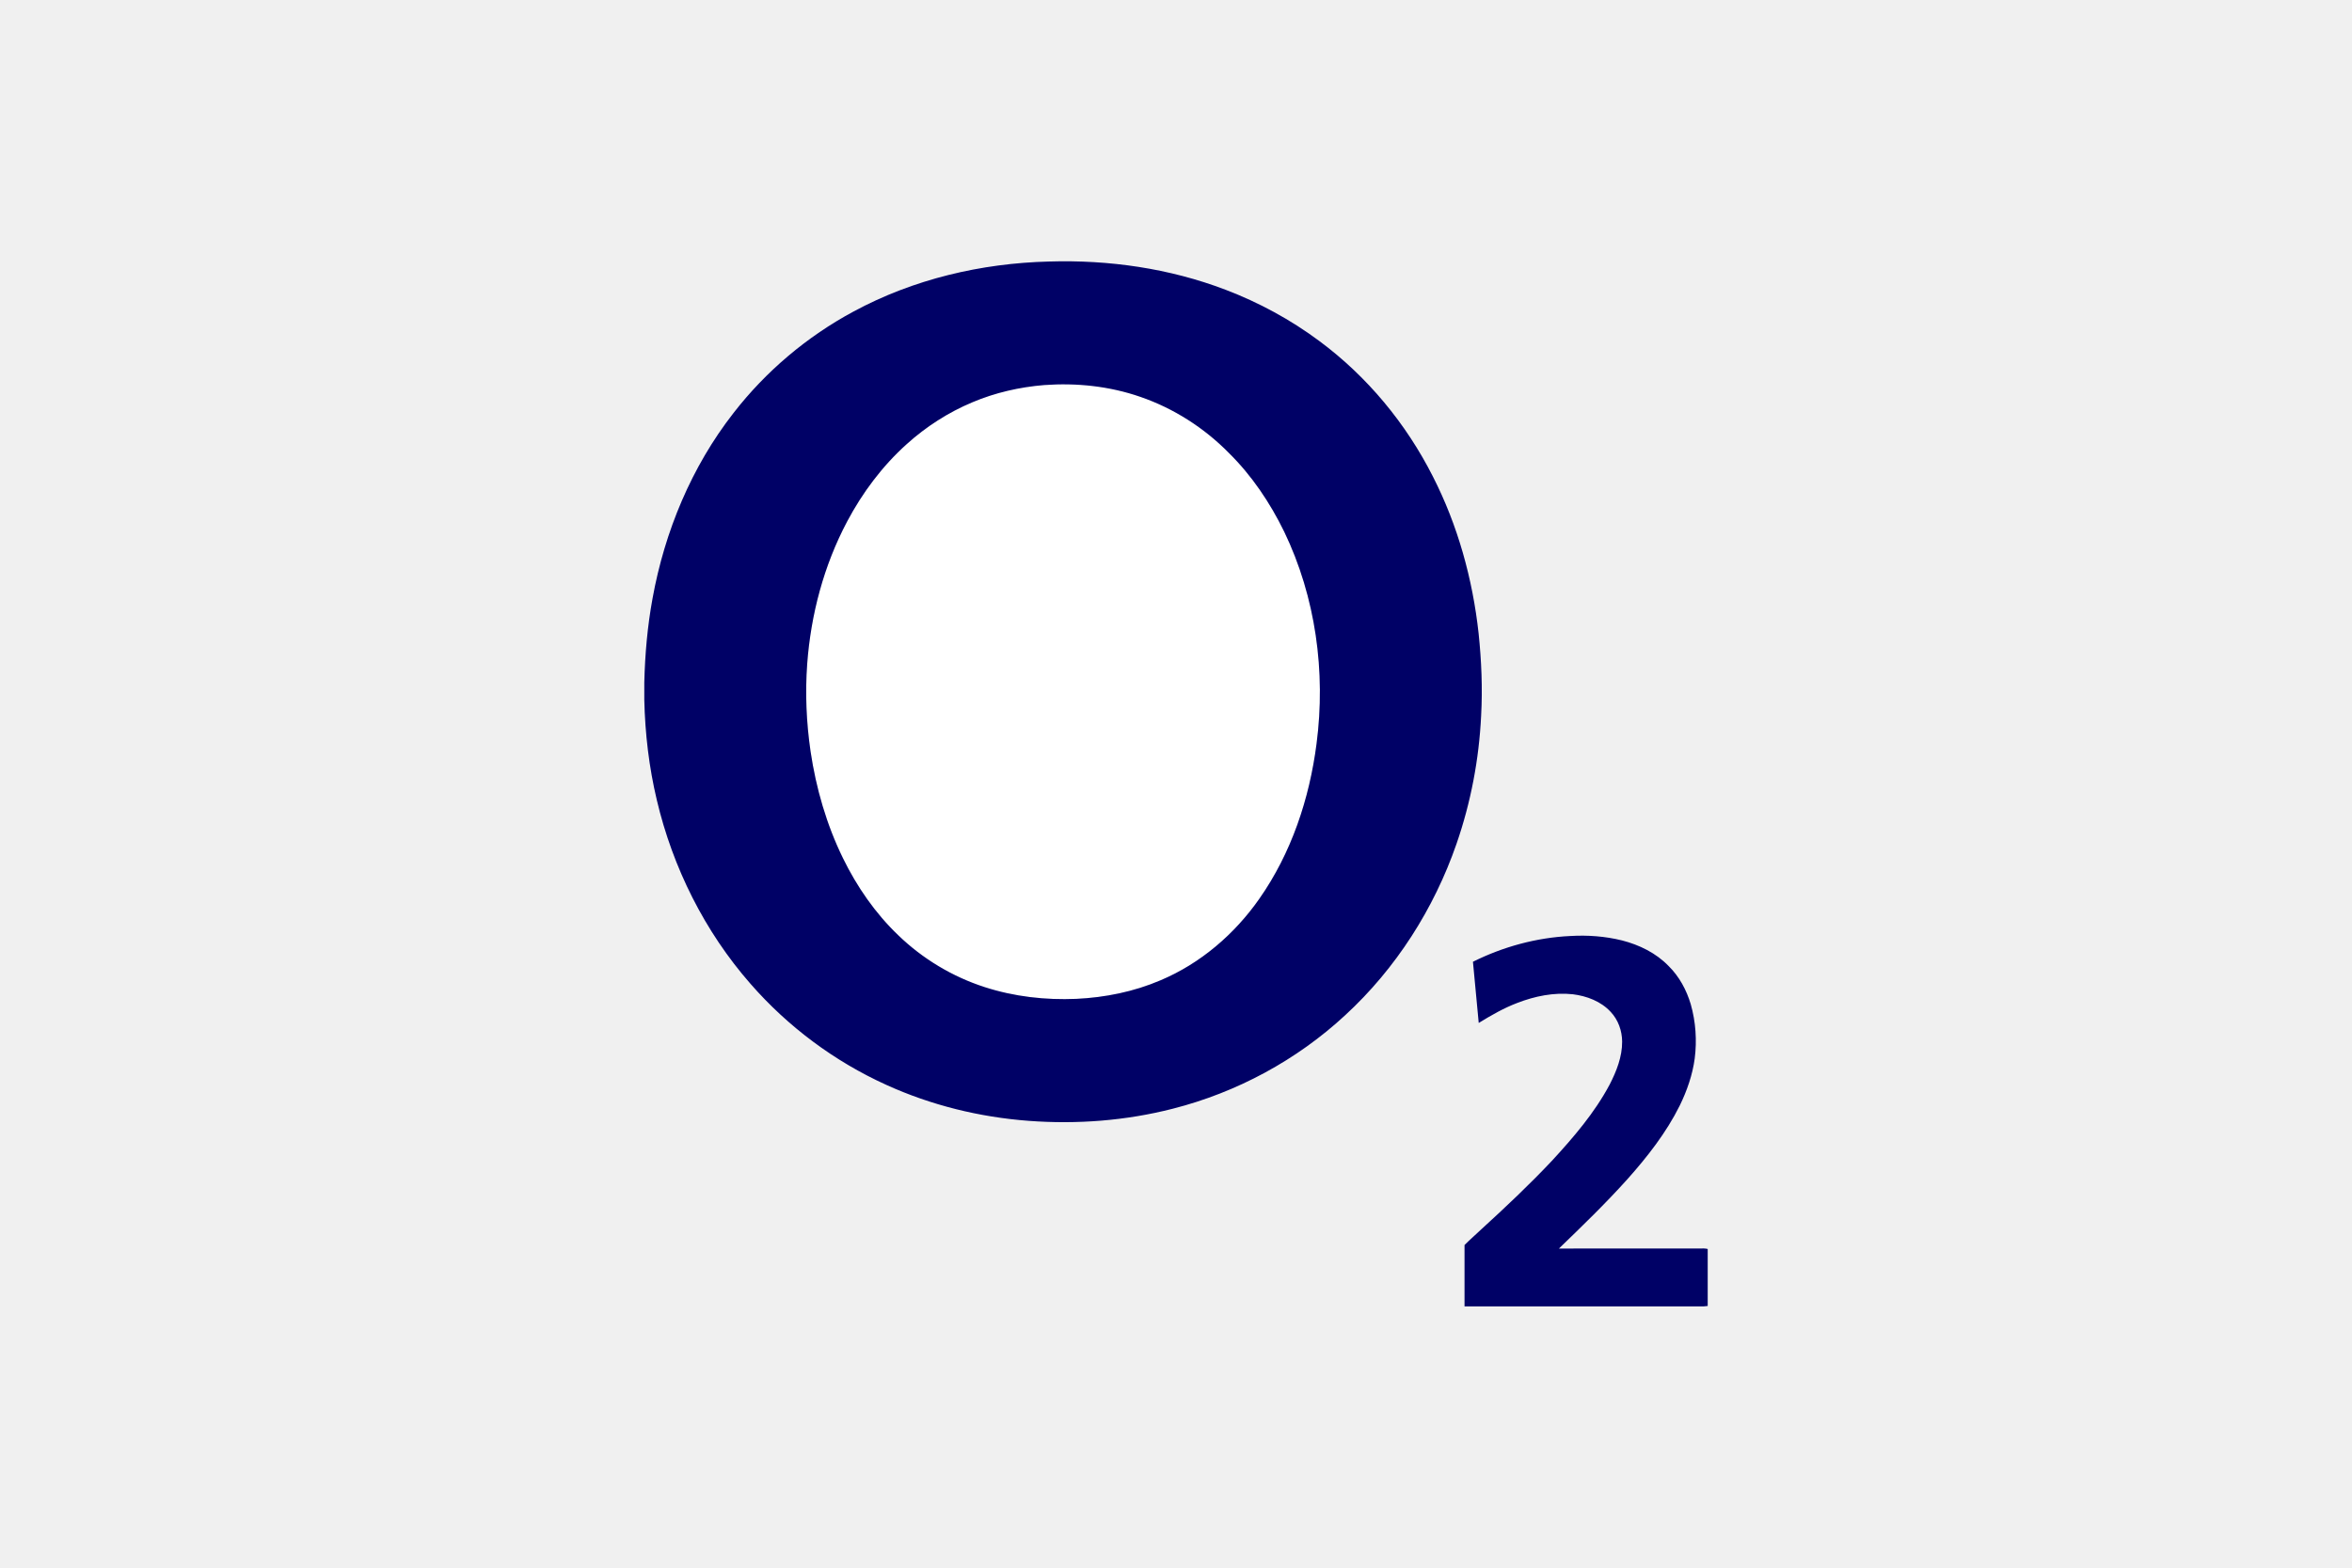
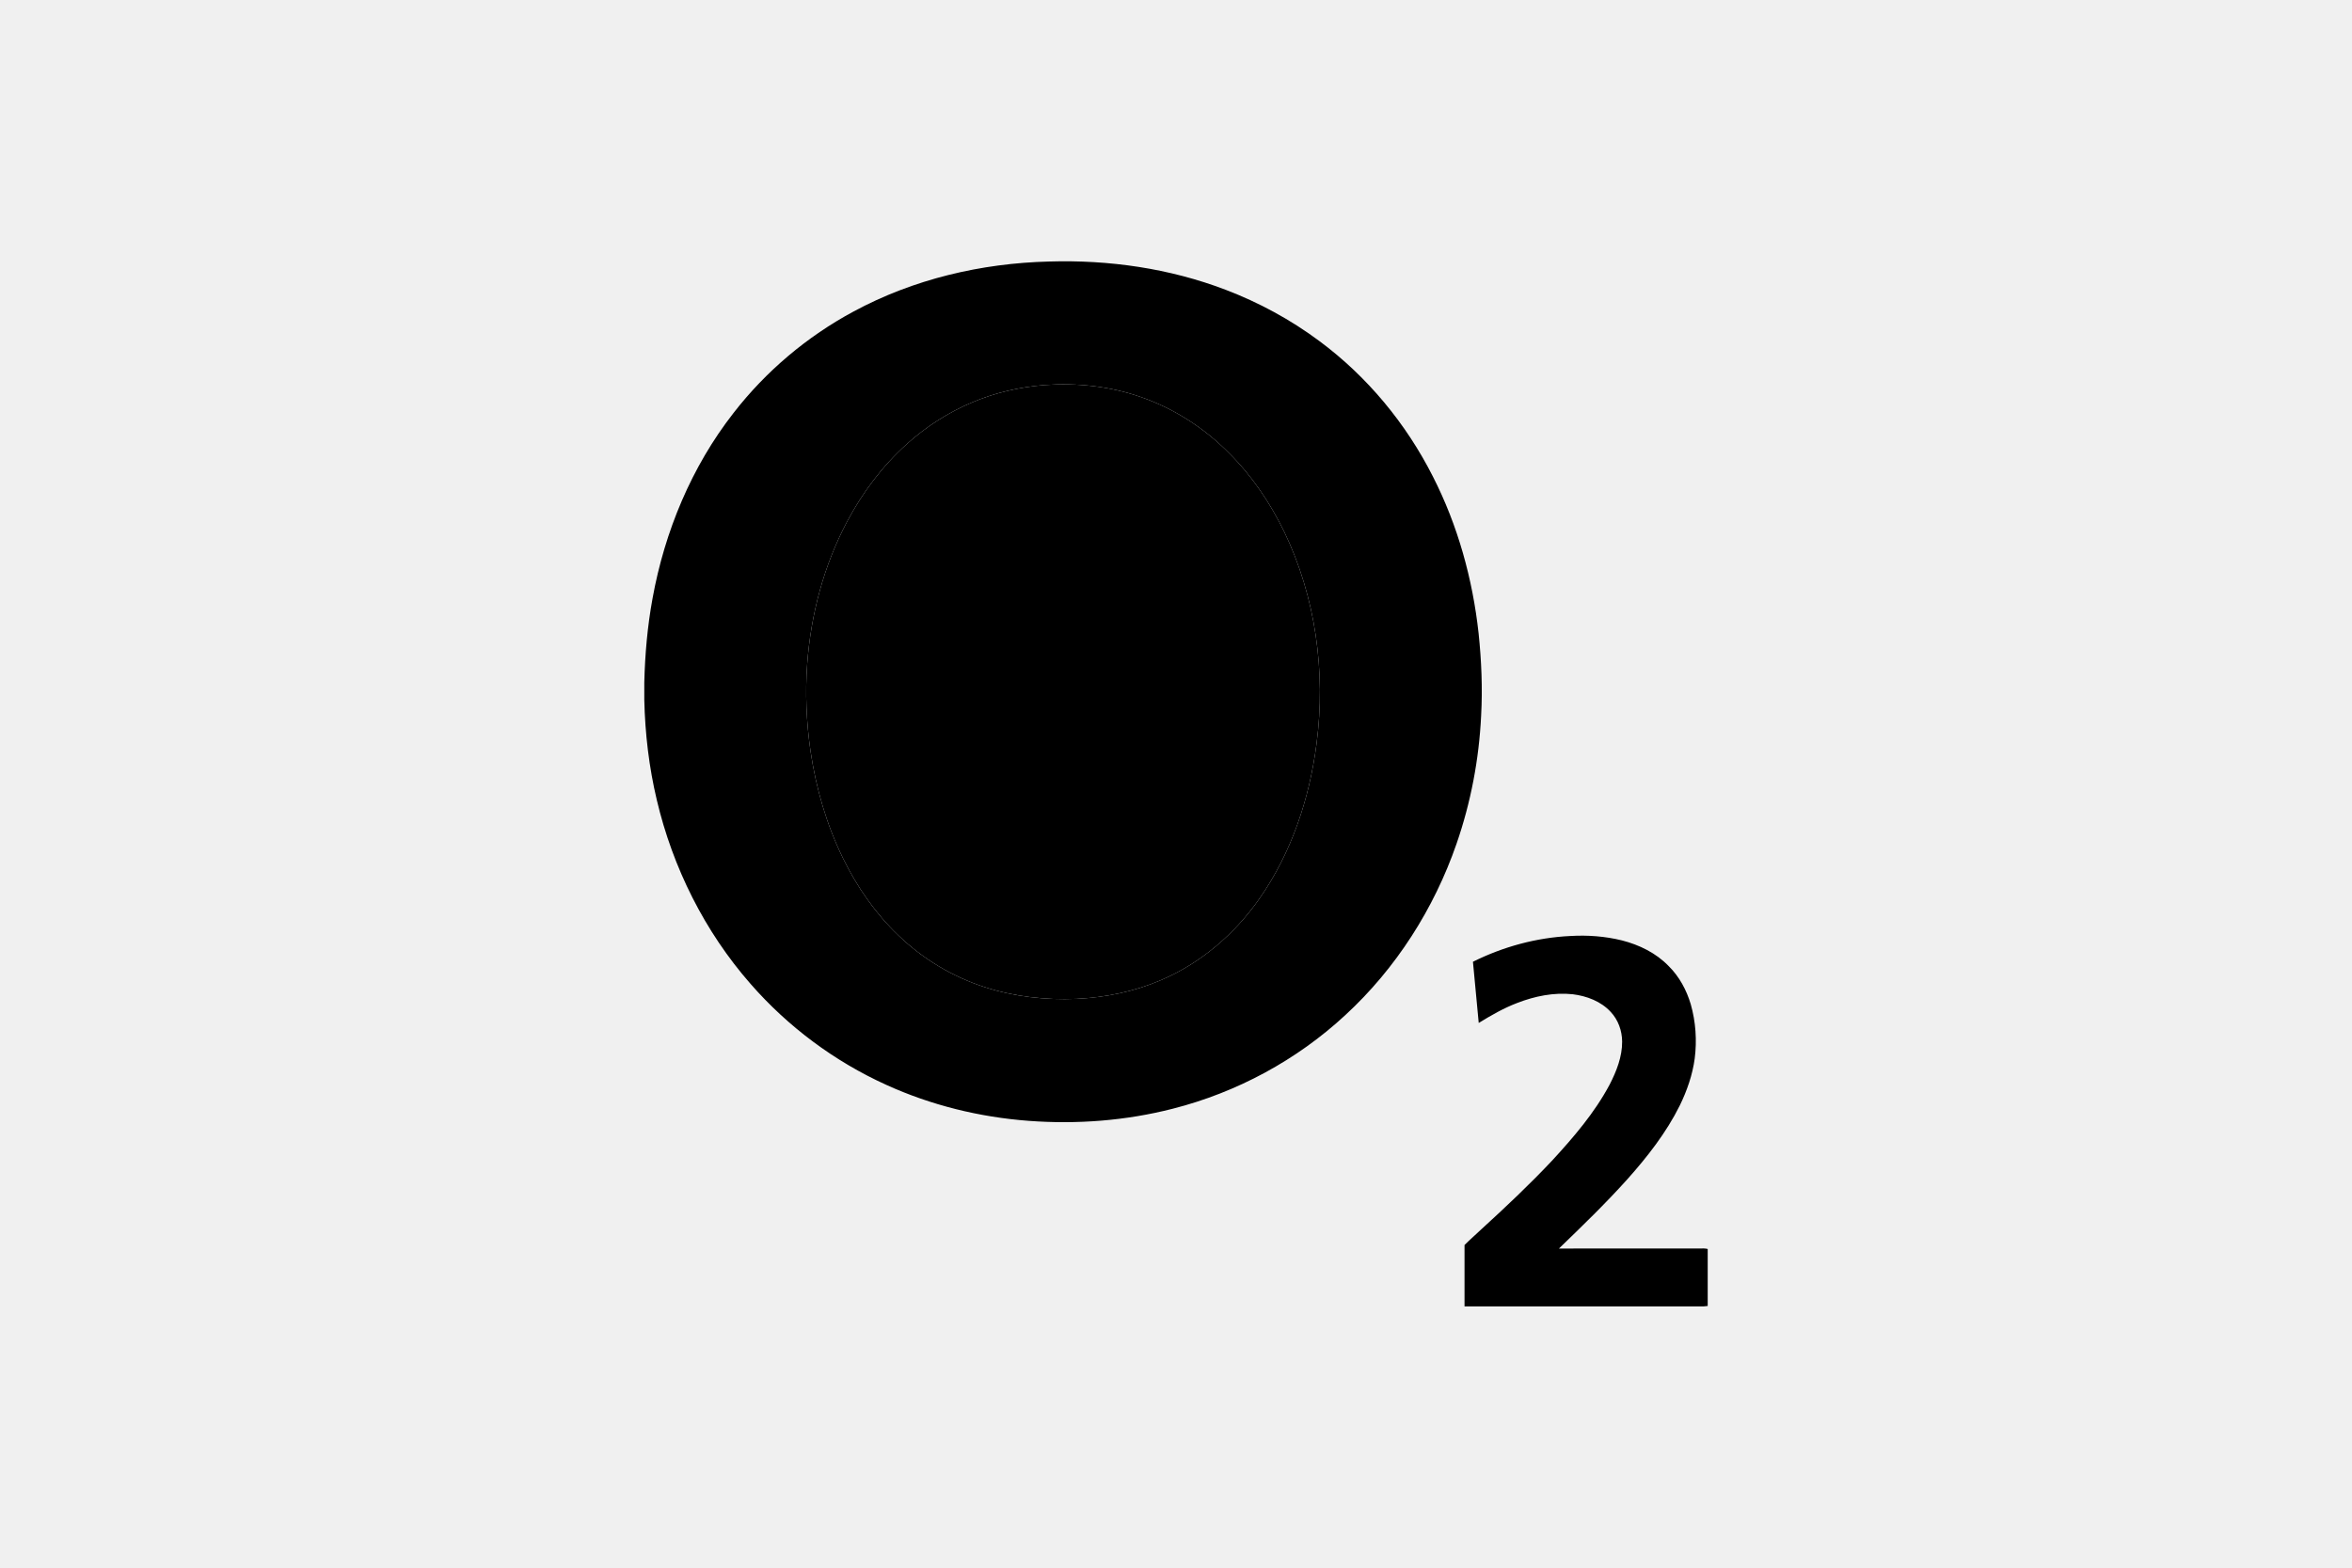
<svg xmlns="http://www.w3.org/2000/svg" height="800" width="1200" viewBox="-187.95 -307.927 1628.9 1847.562">
-   <path d="M471.17 145.878c38.25-2.8 77.18 1.32 113.49 13.95 39.2 13.51 75.02 36.48 104.09 66 27.07 26.7 48.57 58.71 65.21 92.8 37.15 77.11 49.19 165.3 38.15 249.9-8.36 64.82-29.63 128.85-67.33 182.64-29.21 41.82-69.43 76.4-116.63 96.26-31.28 13.38-65.12 20.21-99.03 21.82-36.45 1.57-73.35-2.59-108.13-13.86-37.96-12.25-73.01-33.33-101.69-61.04-27.13-25.92-48.77-57.23-65.21-90.88-19.38-39.59-31.72-82.42-38.19-125.96-4.97-34.02-6.43-68.57-3.97-102.86 4.28-58.36 19.64-116.2 47.09-168.01 18.03-33.97 41.41-65.28 70.05-91.03 22.84-20.65 49.1-37.55 77.51-49.44 26.84-11.35 55.58-17.92 84.59-20.29z" fill="#fff" />
-   <path d="M476.77.288c70.64-2.19 142.07 8.04 208.24 33.31 39.35 15.02 76.74 35.28 110.51 60.49 56.25 41.7 102.04 97.07 133.63 159.5 29.41 57.57 46.89 120.86 53.92 185.02 3.35 32.18 4.75 64.62 2.96 96.95-2.46 51.36-12.17 102.39-29.01 150.99-26.5 76.55-71.38 146.97-131.07 201.9-57.1 52.95-127.7 91.04-203.14 110.25-55.32 14.18-113 18.6-169.9 14.32-57.81-4.33-115.01-18.38-167.82-42.42-61.02-27.65-115.93-68.6-159.96-119.08-54-61.6-91.6-137-110.39-216.62C5.55 596.258.89 556.618 0 516.938v-20.71c.82-33.16 3.72-66.31 9.72-98.96 14.3-78.86 45.95-155.14 95.42-218.5 38.11-49.17 86.67-90.16 141.48-119.6 70.42-38.07 150.37-56.87 230.15-58.88m-5.6 145.59c-29.01 2.37-57.75 8.94-84.59 20.29-28.41 11.89-54.67 28.79-77.51 49.44-28.64 25.75-52.02 57.06-70.05 91.03-27.45 51.81-42.81 109.65-47.09 168.01-2.46 34.29-1 68.84 3.97 102.86 6.47 43.54 18.81 86.37 38.19 125.96 16.44 33.65 38.08 64.96 65.21 90.88 28.68 27.71 63.73 48.79 101.69 61.04 34.78 11.27 71.68 15.43 108.13 13.86 33.91-1.61 67.75-8.44 99.03-21.82 47.2-19.86 87.42-54.44 116.63-96.26 37.7-53.79 58.97-117.82 67.33-182.64 11.04-84.6-1-172.79-38.15-249.9-16.64-34.09-38.14-66.1-65.21-92.8-29.07-29.52-64.89-52.49-104.09-66-36.31-12.63-75.24-16.75-113.49-13.95zm505.22 679.65c35.67-17.76 74.94-28.48 114.79-30.35 20.35-1.22 40.97.3 60.8 5.2 20.44 5.22 40.22 14.88 54.99 30.21 12.5 12.29 21.05 28.2 26.03 44.93 5.92 20.7 7.42 42.68 4.7 64.03-2.6 19.26-9.06 37.83-17.53 55.26-15.92 32.06-38.14 60.48-61.88 87.08-25.56 28.47-53.1 55.07-80.61 81.64 55.43-.18 110.86-.01 166.29-.09 3.01-.03 6.08-.19 9.03.61v67.15c-1.68.21-3.34.44-4.99.51-93.85-.01-187.7 0-281.54-.01-.01-24.11-.01-48.22 0-72.34 6.41-6.4 13.26-12.33 19.83-18.57 28.53-26.04 56.65-52.57 83.15-80.7 25.49-27.65 50.32-56.56 68.07-89.93 8.04-15.67 14.78-32.73 14.66-50.6-.08-12.78-4.69-25.64-13.52-34.98-11.47-12.43-28.16-18.71-44.65-20.75-22.26-2.39-44.74 2.24-65.46 10.26-15.99 6.07-30.83 14.65-45.35 23.56-2.27-24.04-4.63-48.07-6.81-72.12z" fill="#000166" />
+   <path d="M471.17 145.878c38.25-2.8 77.18 1.32 113.49 13.95 39.2 13.51 75.02 36.48 104.09 66 27.07 26.7 48.57 58.71 65.21 92.8 37.15 77.11 49.19 165.3 38.15 249.9-8.36 64.82-29.63 128.85-67.33 182.64-29.21 41.82-69.43 76.4-116.63 96.26-31.28 13.38-65.12 20.21-99.03 21.82-36.45 1.57-73.35-2.59-108.13-13.86-37.96-12.25-73.01-33.33-101.69-61.04-27.13-25.92-48.77-57.23-65.21-90.88-19.38-39.59-31.72-82.42-38.19-125.96-4.97-34.02-6.43-68.57-3.97-102.86 4.28-58.36 19.64-116.2 47.09-168.01 18.03-33.97 41.41-65.28 70.05-91.03 22.84-20.65 49.1-37.55 77.51-49.44 26.84-11.35 55.58-17.92 84.59-20.29z" fill="currentColor" />
+   <path d="M476.77.288c70.64-2.19 142.07 8.04 208.24 33.31 39.35 15.02 76.74 35.28 110.51 60.49 56.25 41.7 102.04 97.07 133.63 159.5 29.41 57.57 46.89 120.86 53.92 185.02 3.35 32.18 4.75 64.62 2.96 96.95-2.46 51.36-12.17 102.39-29.01 150.99-26.5 76.55-71.38 146.97-131.07 201.9-57.1 52.95-127.7 91.04-203.14 110.25-55.32 14.18-113 18.6-169.9 14.32-57.81-4.33-115.01-18.38-167.82-42.42-61.02-27.65-115.93-68.6-159.96-119.08-54-61.6-91.6-137-110.39-216.62C5.55 596.258.89 556.618 0 516.938v-20.71c.82-33.16 3.72-66.31 9.72-98.96 14.3-78.86 45.95-155.14 95.42-218.5 38.11-49.17 86.67-90.16 141.48-119.6 70.42-38.07 150.37-56.87 230.15-58.88m-5.6 145.59c-29.01 2.37-57.75 8.94-84.59 20.29-28.41 11.89-54.67 28.79-77.51 49.44-28.64 25.75-52.02 57.06-70.05 91.03-27.45 51.81-42.81 109.65-47.09 168.01-2.46 34.29-1 68.84 3.97 102.86 6.47 43.54 18.81 86.37 38.19 125.96 16.44 33.65 38.08 64.96 65.21 90.88 28.68 27.71 63.73 48.79 101.69 61.04 34.78 11.27 71.68 15.43 108.13 13.86 33.91-1.61 67.75-8.44 99.03-21.82 47.2-19.86 87.42-54.44 116.63-96.26 37.7-53.79 58.97-117.82 67.33-182.64 11.04-84.6-1-172.79-38.15-249.9-16.64-34.09-38.14-66.1-65.21-92.8-29.07-29.52-64.89-52.49-104.09-66-36.31-12.63-75.24-16.75-113.49-13.95zm505.22 679.65c35.67-17.76 74.94-28.48 114.79-30.35 20.35-1.22 40.97.3 60.8 5.2 20.44 5.22 40.22 14.88 54.99 30.21 12.5 12.29 21.05 28.2 26.03 44.93 5.92 20.7 7.42 42.68 4.7 64.03-2.6 19.26-9.06 37.83-17.53 55.26-15.92 32.06-38.14 60.48-61.88 87.08-25.56 28.47-53.1 55.07-80.61 81.64 55.43-.18 110.86-.01 166.29-.09 3.01-.03 6.08-.19 9.03.61v67.15c-1.68.21-3.34.44-4.99.51-93.85-.01-187.7 0-281.54-.01-.01-24.11-.01-48.22 0-72.34 6.41-6.4 13.26-12.33 19.83-18.57 28.53-26.04 56.65-52.57 83.15-80.7 25.49-27.65 50.32-56.56 68.07-89.93 8.04-15.67 14.78-32.73 14.66-50.6-.08-12.78-4.69-25.64-13.52-34.98-11.47-12.43-28.16-18.71-44.65-20.75-22.26-2.39-44.74 2.24-65.46 10.26-15.99 6.07-30.83 14.65-45.35 23.56-2.27-24.04-4.63-48.07-6.81-72.12z" fill="currentColor" />
</svg>
